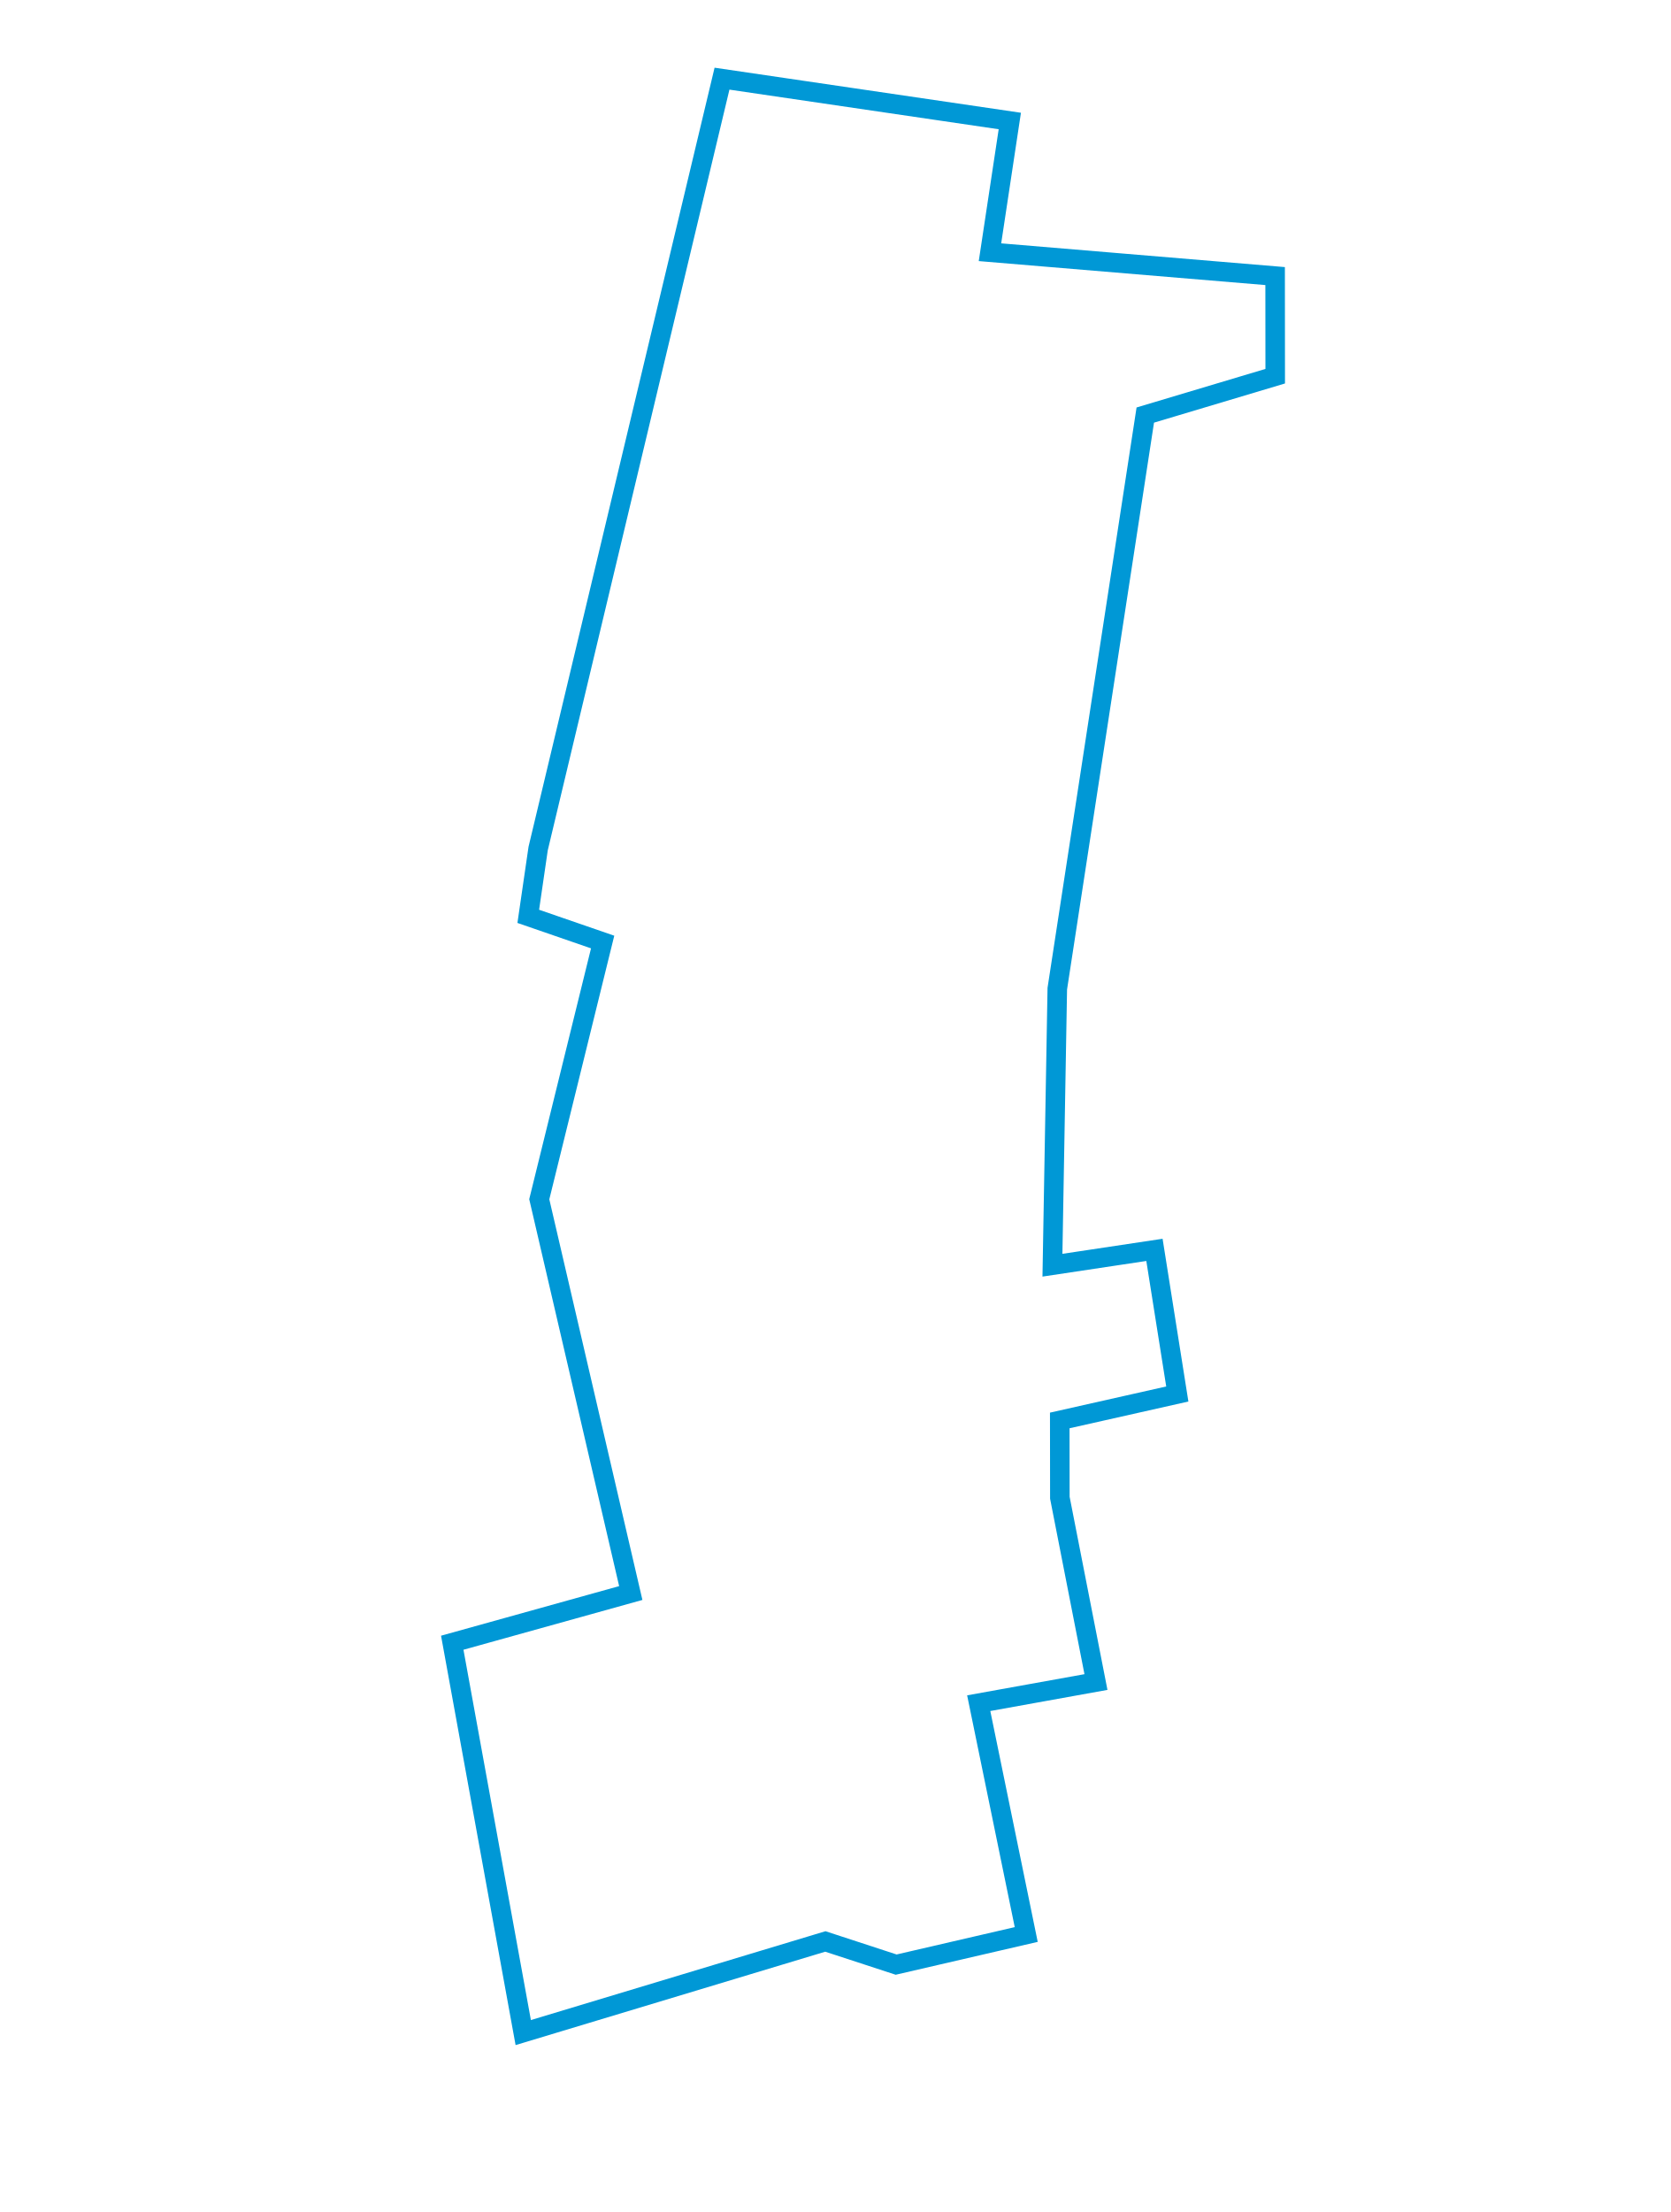
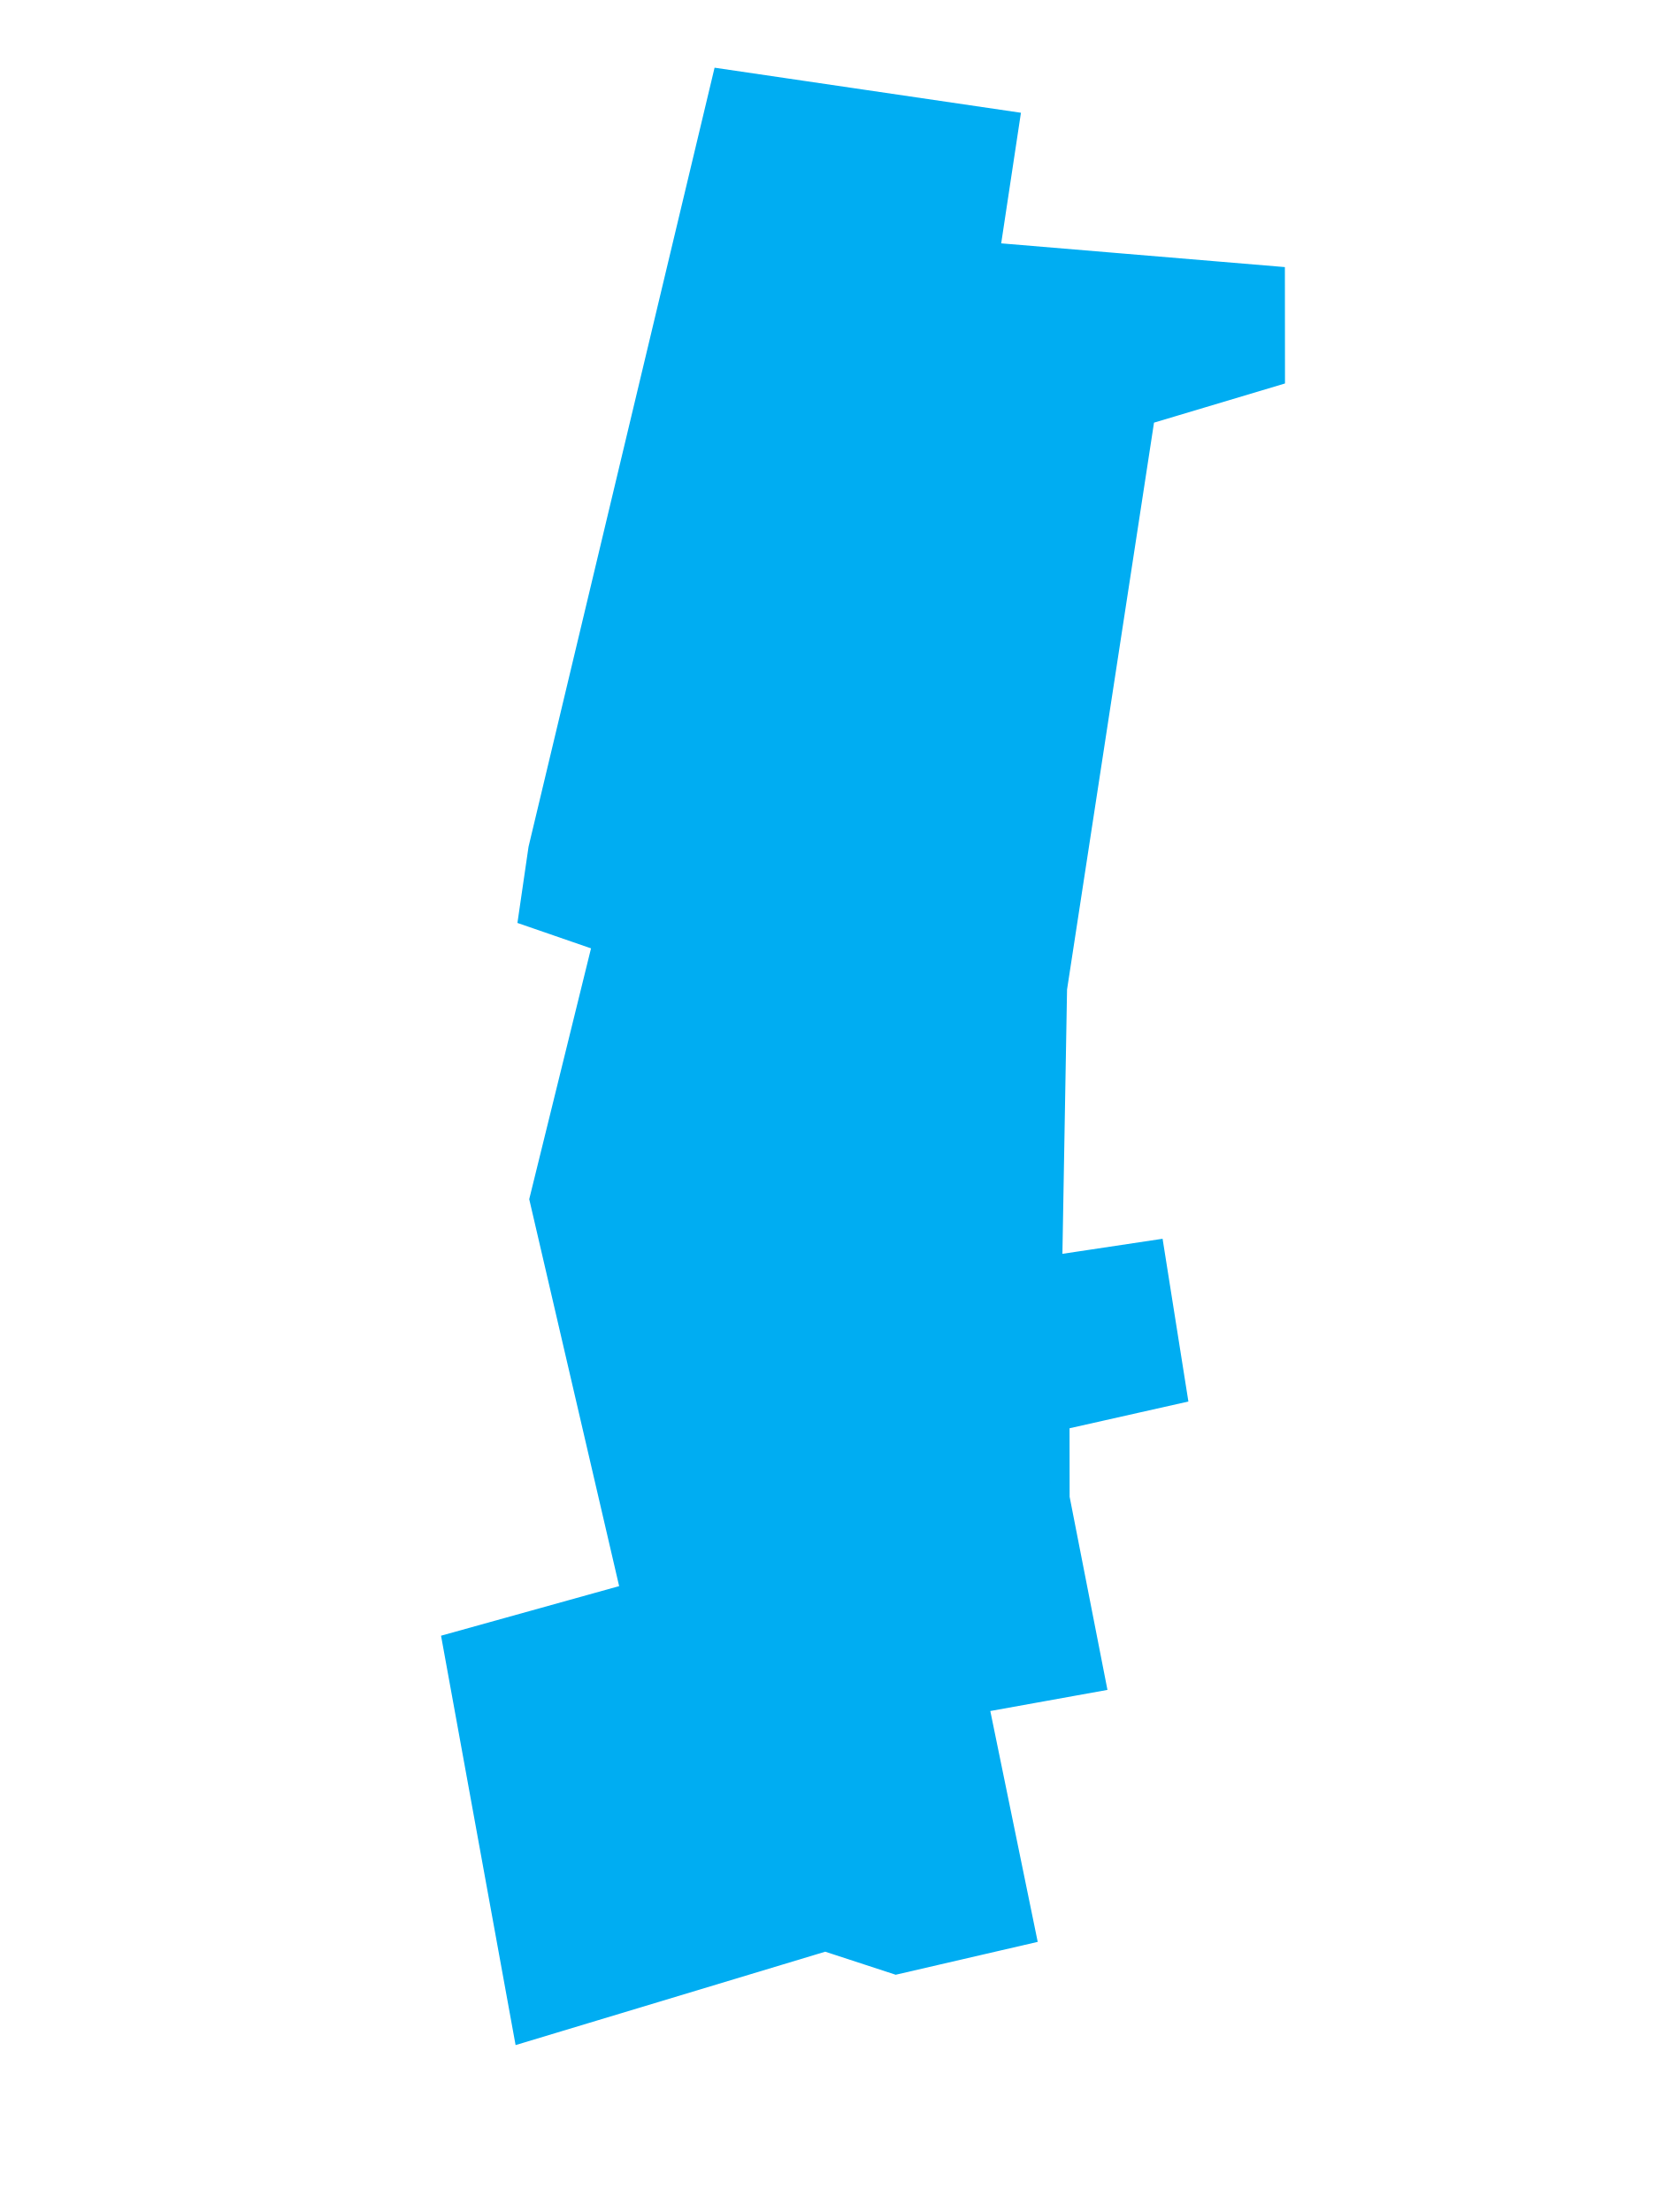
<svg xmlns="http://www.w3.org/2000/svg" width="170.963px" height="226.327px" viewBox="0 0 170.963 226.327" version="1.1">
  <g id="Page-1" stroke="none" stroke-width="1" fill="none" fill-rule="evenodd">
-     <polygon id="Schomberg" stroke="#0098D6" stroke-width="2" fill-rule="nonzero" transform="translate(85.4178, 112.9907) rotate(22) translate(-85.4178, -112.9907)" points="35.418 20.008 64.351 12.991 67.498 26.2 95.47 17.531 99.316 27.026 88.477 35.694 102.114 93.486 112.253 119.905 121.344 114.538 129.037 127.335 118.897 134.352 121.869 141.68 132.358 157.779 122.044 164.28 135.418 184.404 124.229 192.247 116.624 192.764 91.449 212.991 69.771 178.729 84.806 167.17 61.03 133.321 57.184 106.489 49.142 106.904 47.481 100.092" />
+     <polygon id="Schomberg" fill="#00ADF2" stroke="#00ADF2" stroke-width="2" fill-rule="nonzero" transform="translate(85.4178, 112.9907) rotate(22) translate(-85.4178, -112.9907)" points="35.418 20.008 64.351 12.991 67.498 26.2 95.47 17.531 99.316 27.026 88.477 35.694 102.114 93.486 112.253 119.905 121.344 114.538 129.037 127.335 118.897 134.352 121.869 141.68 132.358 157.779 122.044 164.28 135.418 184.404 124.229 192.247 116.624 192.764 91.449 212.991 69.771 178.729 84.806 167.17 61.03 133.321 57.184 106.489 49.142 106.904 47.481 100.092" />
  </g>
</svg>
